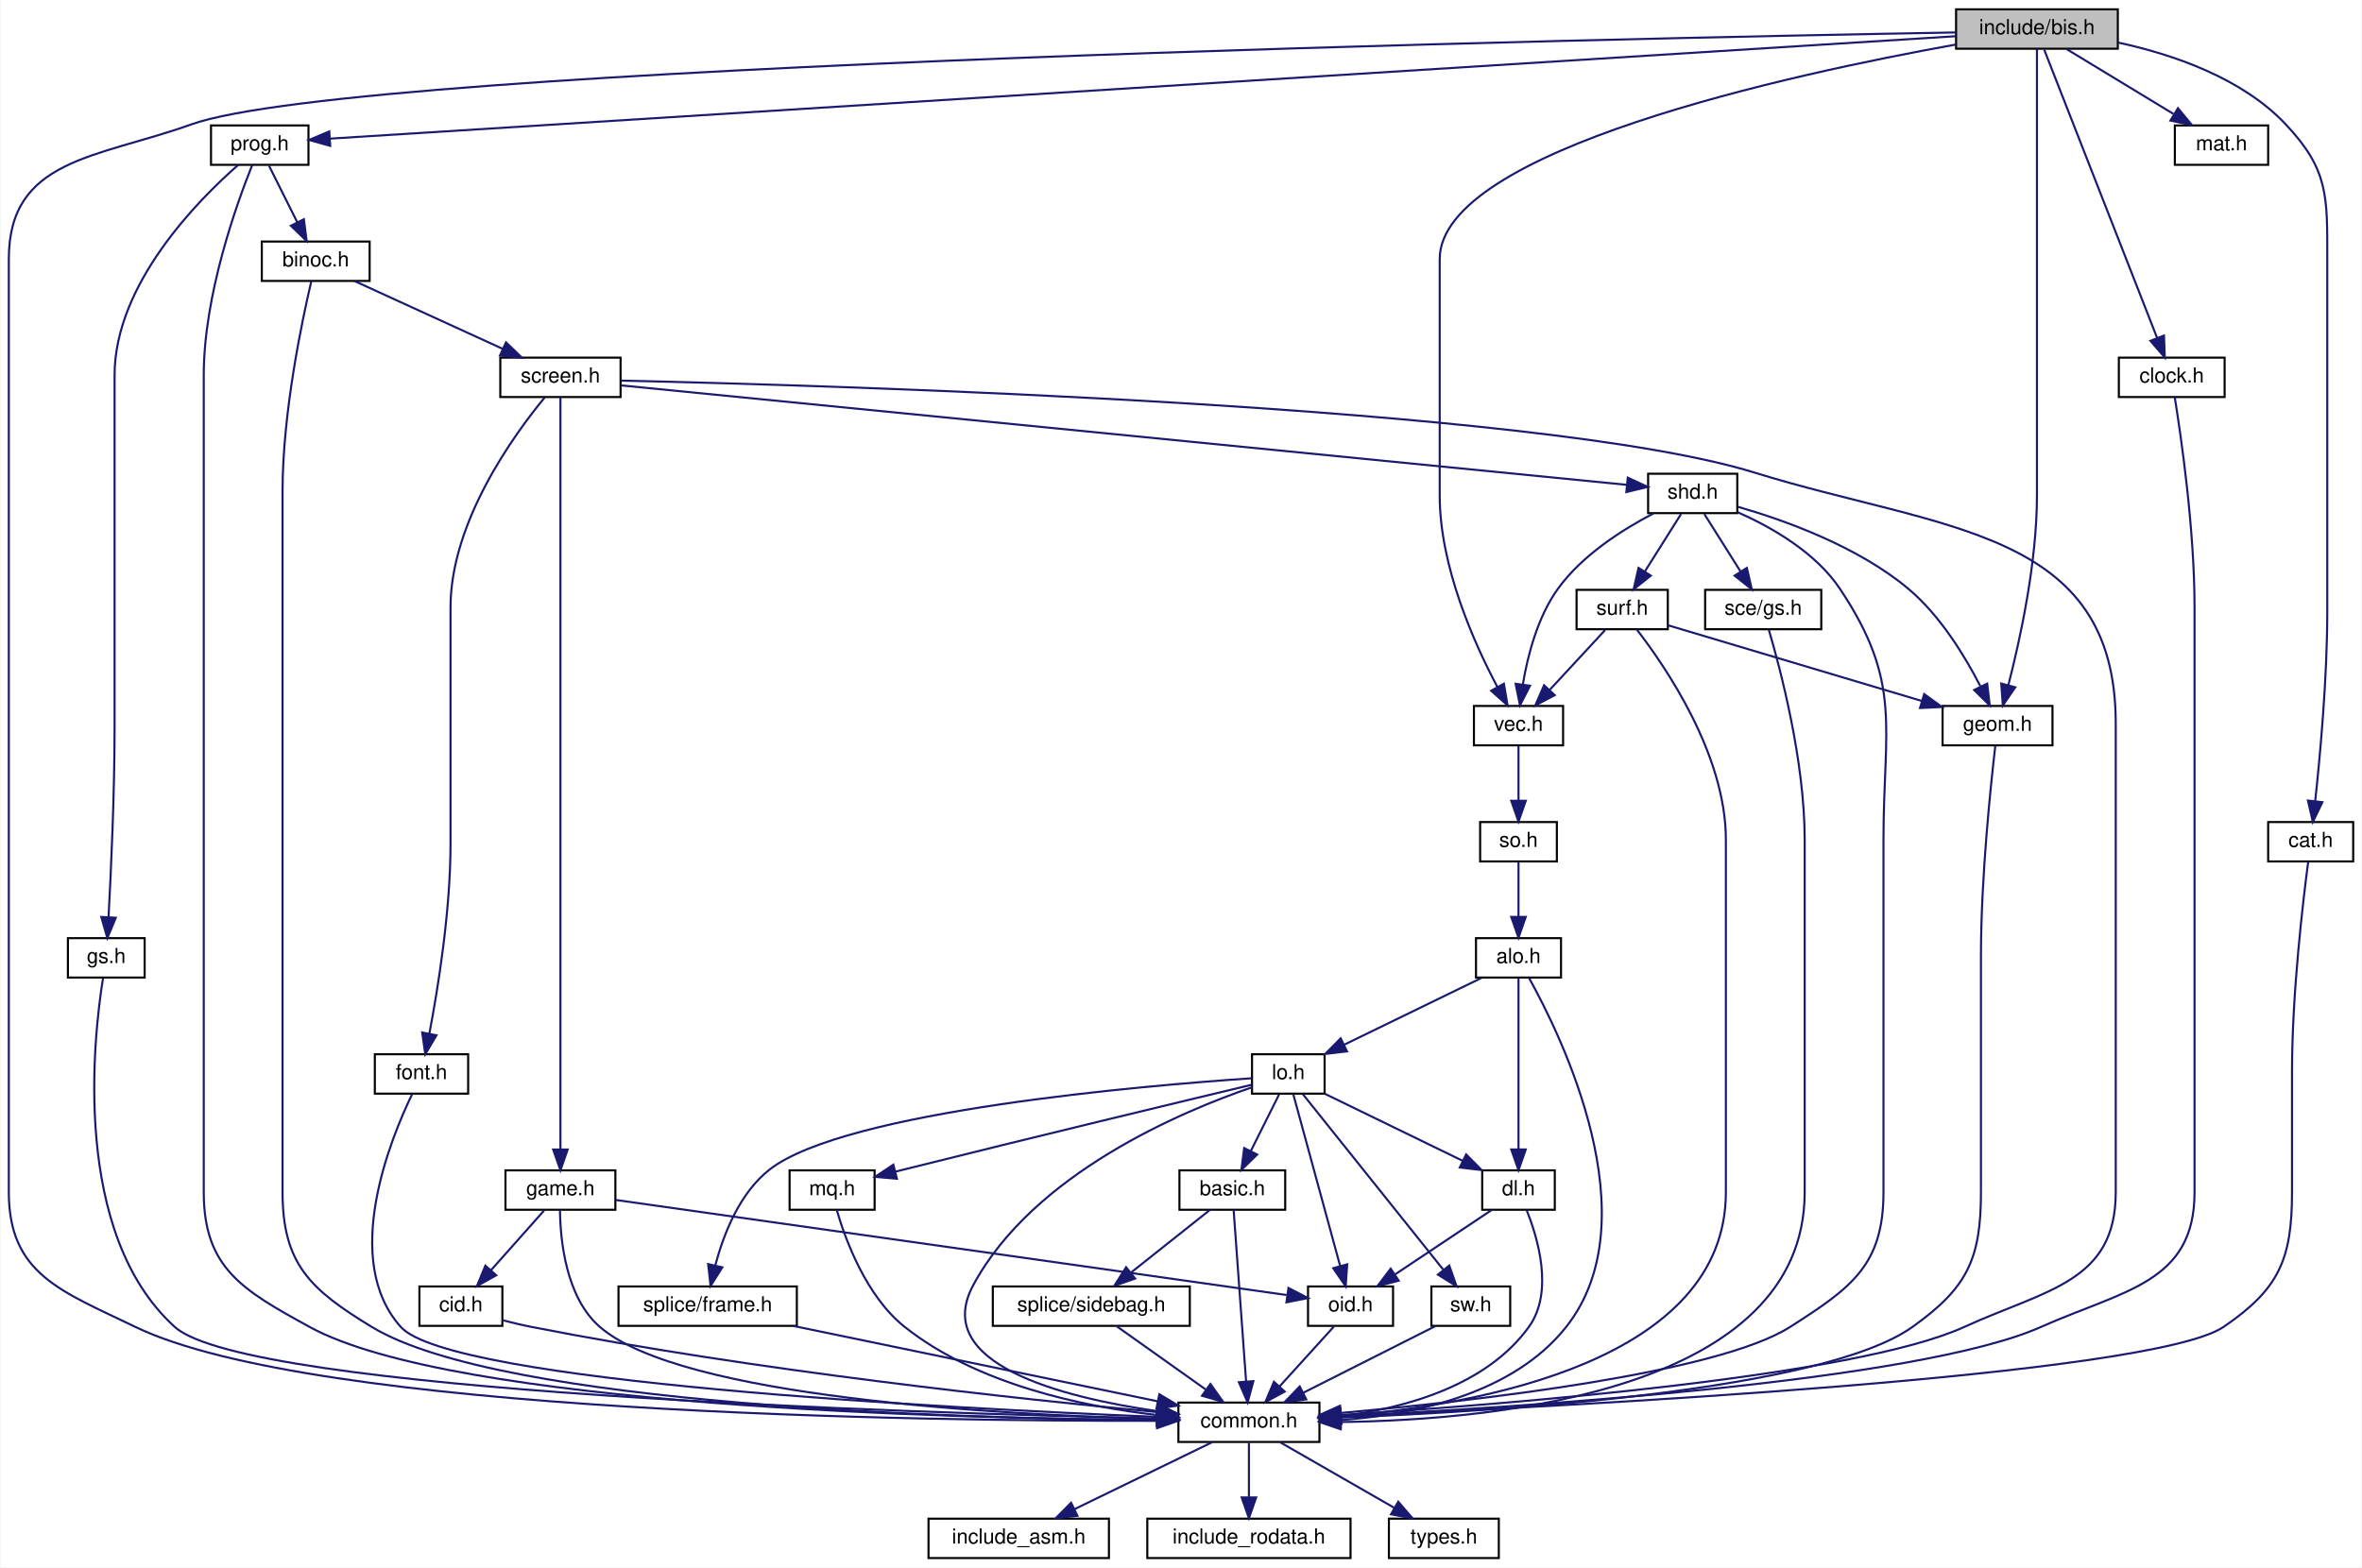
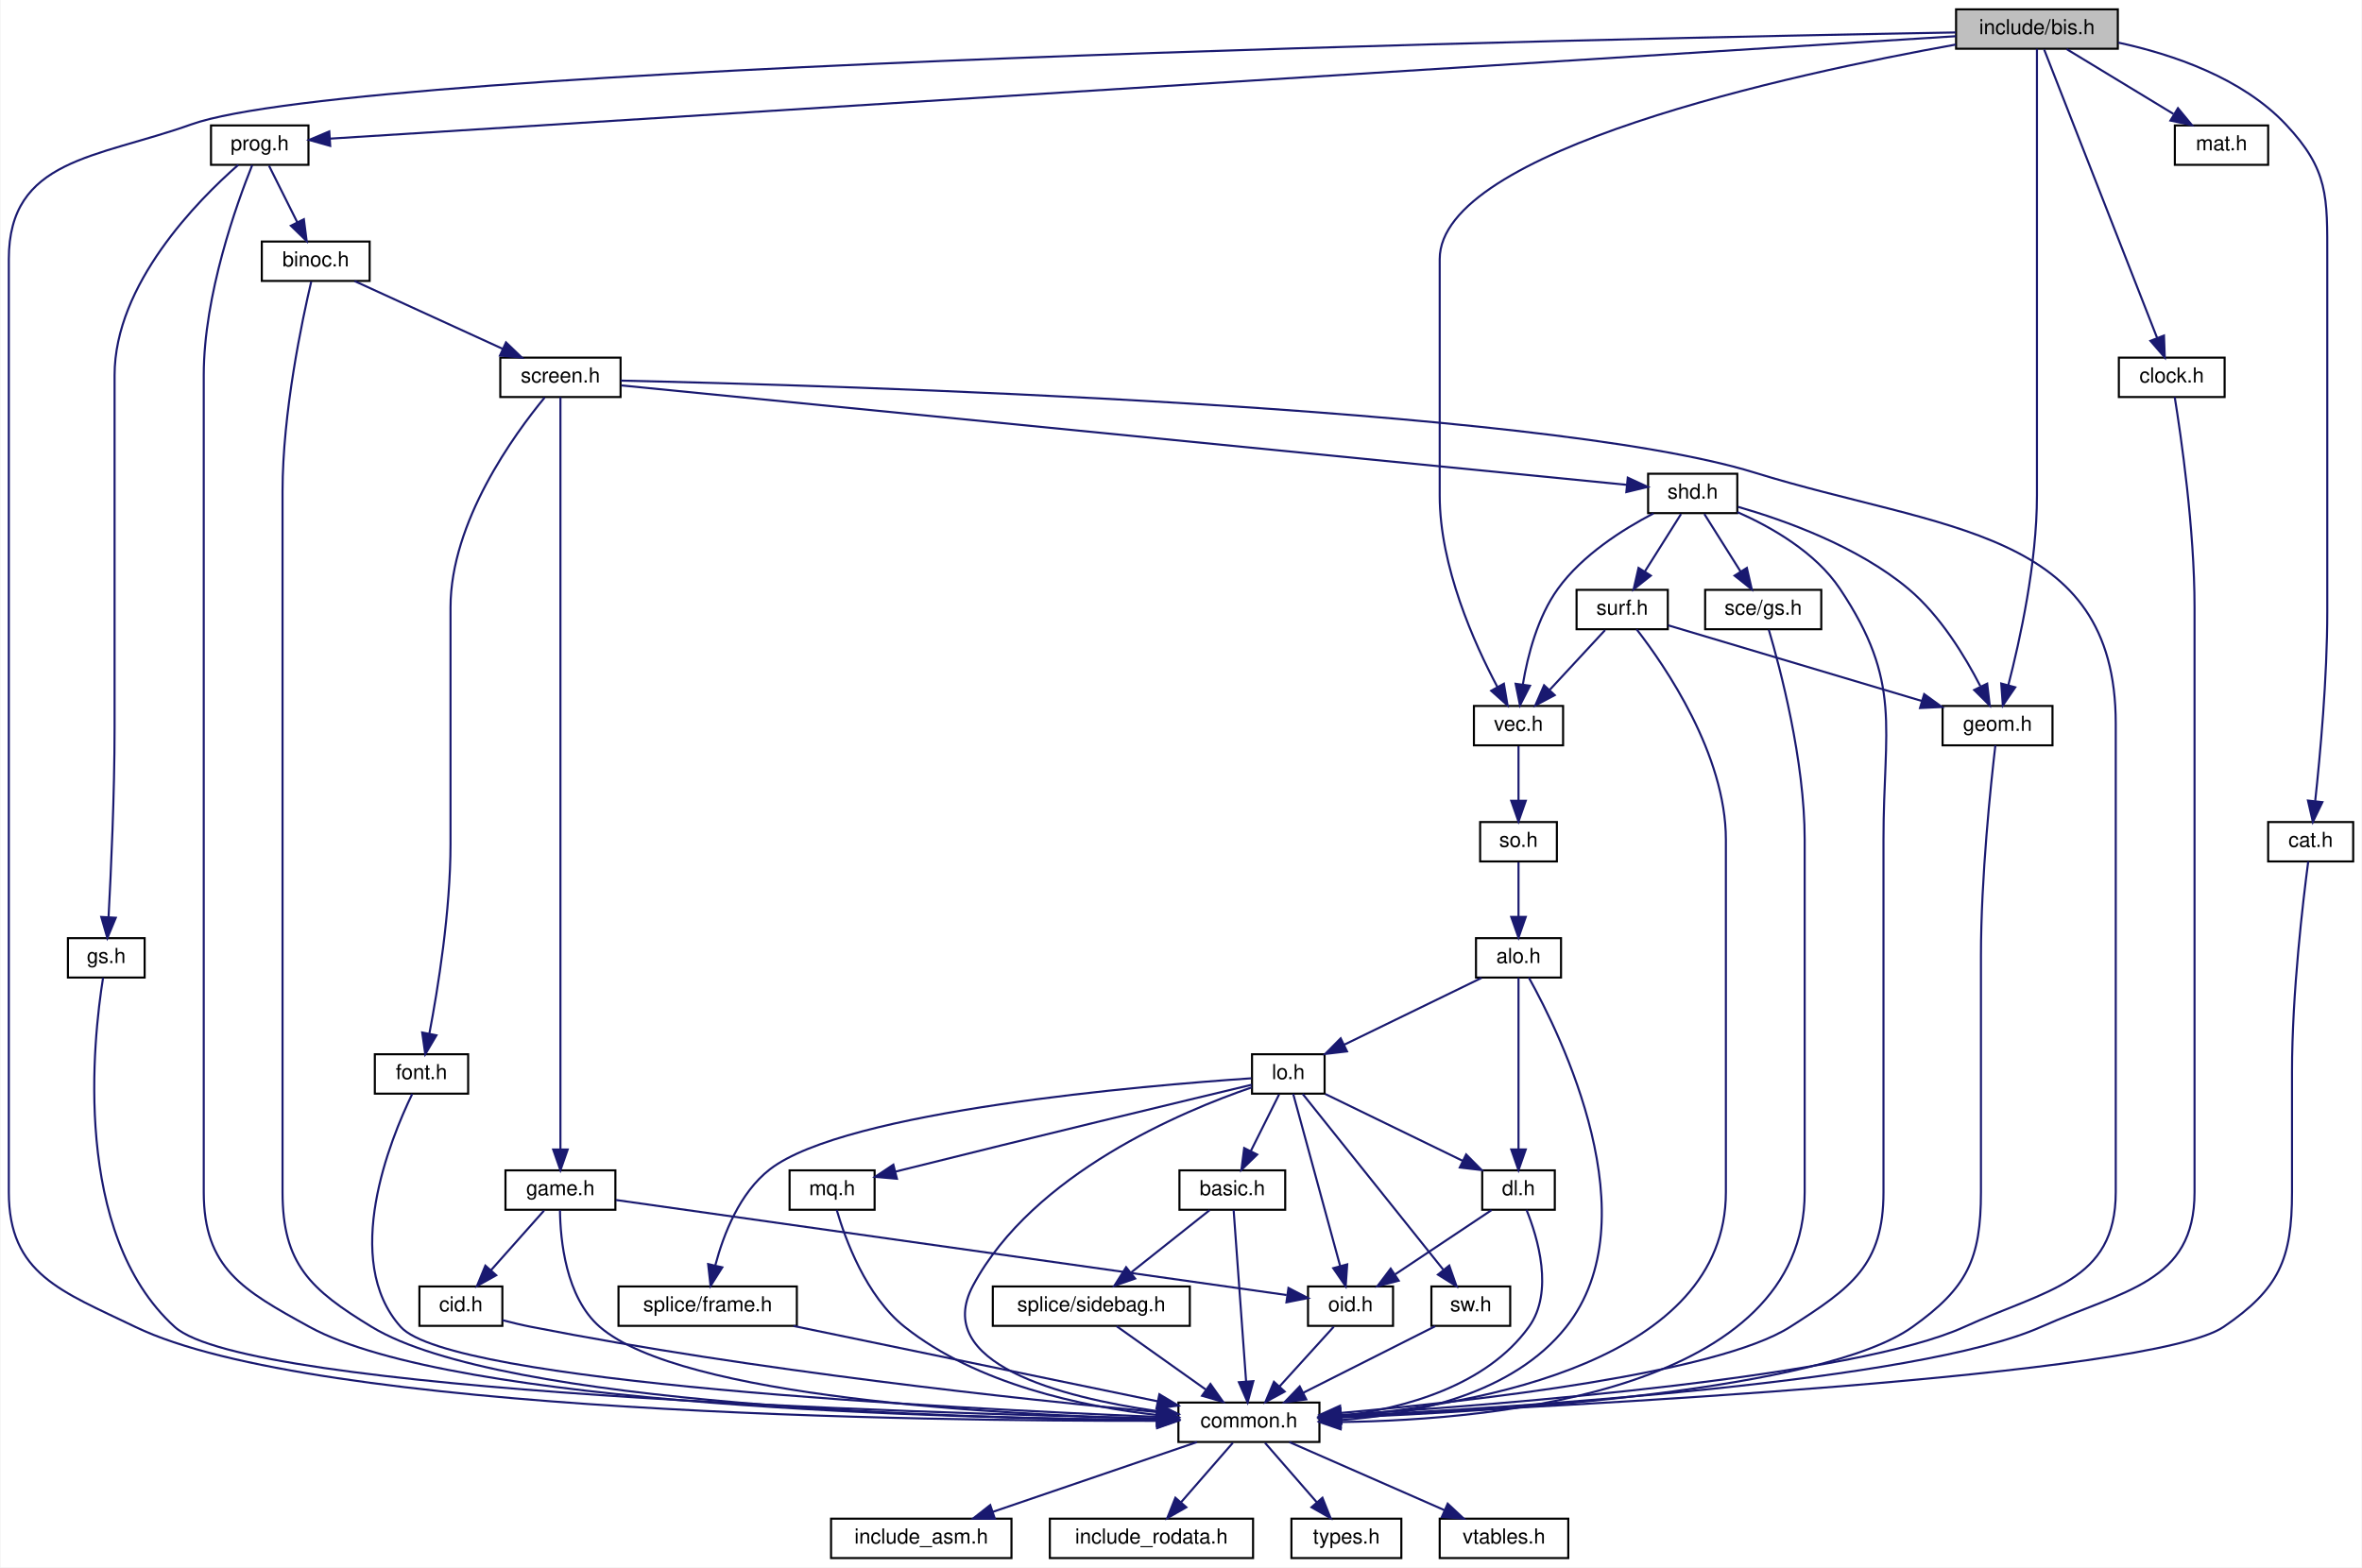
<svg xmlns="http://www.w3.org/2000/svg" xmlns:xlink="http://www.w3.org/1999/xlink" width="1139pt" height="756pt" viewBox="0.00 0.00 1138.50 756.00">
  <g id="graph0" class="graph" transform="scale(1 1) rotate(0) translate(4 752)">
    <polygon fill="white" stroke="transparent" points="-4,4 -4,-752 1134.5,-752 1134.5,4 -4,4" />
    <g id="node1" class="node">
      <g id="a_node1">
        <a xlink:title="Binary Input Stream.">
          <polygon fill="#bfbfbf" stroke="black" points="939,-728.5 939,-747.5 1017,-747.5 1017,-728.5 939,-728.5" />
          <text text-anchor="middle" x="978" y="-735.5" font-family="Helvetica,sans-Serif" font-size="10.00">include/bis.h</text>
        </a>
      </g>
    </g>
    <g id="node2" class="node">
      <g id="a_node2">
        <a xlink:href="common_8h.html" target="_top" xlink:title="Common header file.">
          <polygon fill="white" stroke="black" points="564,-56.5 564,-75.5 632,-75.5 632,-56.5 564,-56.5" />
          <text text-anchor="middle" x="598" y="-63.5" font-family="Helvetica,sans-Serif" font-size="10.00">common.h</text>
        </a>
      </g>
    </g>
    <g id="edge1" class="edge">
      <path fill="none" stroke="midnightblue" d="M938.81,-736.35C777.4,-733.49 168.76,-720.87 88,-692 42.21,-675.63 0,-675.62 0,-627 0,-627 0,-627 0,-177 0,-137.38 25.33,-129.25 61,-112 147.49,-70.18 440.82,-66.5 553.45,-66.68" />
      <polygon fill="midnightblue" stroke="midnightblue" points="553.77,-70.18 563.77,-66.71 553.78,-63.18 553.77,-70.18" />
    </g>
-     <g id="node6" class="node">
-       <g id="a_node6">
+     <g id="node7" class="node">
+       <g id="a_node7">
        <a xlink:href="prog_8h.html" target="_top" xlink:title=" ">
          <polygon fill="white" stroke="black" points="97.5,-672.5 97.5,-691.5 144.5,-691.5 144.5,-672.5 97.5,-672.5" />
          <text text-anchor="middle" x="121" y="-679.5" font-family="Helvetica,sans-Serif" font-size="10.00">prog.h</text>
        </a>
      </g>
    </g>
-     <g id="edge5" class="edge">
+     <g id="edge6" class="edge">
      <path fill="none" stroke="midnightblue" d="M938.95,-734.54C794.37,-725.43 290.84,-693.7 154.99,-685.14" />
      <polygon fill="midnightblue" stroke="midnightblue" points="154.98,-681.63 144.78,-684.5 154.54,-688.62 154.98,-681.63" />
    </g>
-     <g id="node14" class="node">
-       <g id="a_node14">
+     <g id="node15" class="node">
+       <g id="a_node15">
        <a xlink:href="geom_8h.html" target="_top" xlink:title="Geometry.">
          <polygon fill="white" stroke="black" points="932.5,-392.5 932.5,-411.5 985.5,-411.5 985.5,-392.5 932.5,-392.5" />
          <text text-anchor="middle" x="959" y="-399.5" font-family="Helvetica,sans-Serif" font-size="10.00">geom.h</text>
        </a>
      </g>
    </g>
-     <g id="edge56" class="edge">
+     <g id="edge57" class="edge">
      <path fill="none" stroke="midnightblue" d="M978,-728.44C978,-709.94 978,-664.81 978,-627 978,-627 978,-627 978,-513 978,-480.49 969.84,-443.35 964.22,-421.61" />
      <polygon fill="midnightblue" stroke="midnightblue" points="967.54,-420.5 961.56,-411.75 960.78,-422.32 967.54,-420.5" />
    </g>
-     <g id="node16" class="node">
-       <g id="a_node16">
+     <g id="node17" class="node">
+       <g id="a_node17">
        <a xlink:href="vec_8h.html" target="_top" xlink:title="Vector math functions.">
          <polygon fill="white" stroke="black" points="706.5,-392.5 706.5,-411.5 749.5,-411.5 749.5,-392.5 706.5,-392.5" />
          <text text-anchor="middle" x="728" y="-399.5" font-family="Helvetica,sans-Serif" font-size="10.00">vec.h</text>
        </a>
      </g>
    </g>
-     <g id="edge54" class="edge">
+     <g id="edge55" class="edge">
      <path fill="none" stroke="midnightblue" d="M938.86,-730.51C860.11,-716.35 690,-679.65 690,-627 690,-627 690,-627 690,-513 690,-478.81 706.6,-441.76 717.86,-420.57" />
      <polygon fill="midnightblue" stroke="midnightblue" points="720.95,-422.22 722.72,-411.77 714.82,-418.83 720.95,-422.22" />
    </g>
-     <g id="node28" class="node">
-       <g id="a_node28">
+     <g id="node29" class="node">
+       <g id="a_node29">
        <a xlink:href="clock_8h.html" target="_top" xlink:title="Engine clock.">
          <polygon fill="white" stroke="black" points="1017.5,-560.5 1017.5,-579.5 1068.5,-579.5 1068.5,-560.5 1017.5,-560.5" />
          <text text-anchor="middle" x="1043" y="-567.5" font-family="Helvetica,sans-Serif" font-size="10.00">clock.h</text>
        </a>
      </g>
    </g>
-     <g id="edge52" class="edge">
+     <g id="edge53" class="edge">
      <path fill="none" stroke="midnightblue" d="M981.49,-728.08C991.77,-701.83 1022.03,-624.55 1035.91,-589.12" />
      <polygon fill="midnightblue" stroke="midnightblue" points="1039.26,-590.16 1039.65,-579.57 1032.74,-587.6 1039.26,-590.16" />
    </g>
-     <g id="node29" class="node">
-       <g id="a_node29">
+     <g id="node30" class="node">
+       <g id="a_node30">
        <a xlink:href="mat_8h.html" target="_top" xlink:title="3x3 and 4x4 matrix types.">
          <polygon fill="white" stroke="black" points="1044.5,-672.5 1044.5,-691.5 1089.5,-691.5 1089.5,-672.5 1044.5,-672.5" />
          <text text-anchor="middle" x="1067" y="-679.5" font-family="Helvetica,sans-Serif" font-size="10.00">mat.h</text>
        </a>
      </g>
    </g>
-     <g id="edge55" class="edge">
+     <g id="edge56" class="edge">
      <path fill="none" stroke="midnightblue" d="M992.3,-728.32C1006.18,-719.9 1027.49,-706.97 1043.8,-697.07" />
      <polygon fill="midnightblue" stroke="midnightblue" points="1046,-699.83 1052.74,-691.65 1042.37,-693.85 1046,-699.83" />
    </g>
-     <g id="node30" class="node">
-       <g id="a_node30">
+     <g id="node31" class="node">
+       <g id="a_node31">
        <a xlink:href="cat_8h.html" target="_top" xlink:title="Catalog.">
          <polygon fill="white" stroke="black" points="1089.5,-336.5 1089.5,-355.5 1130.5,-355.5 1130.5,-336.5 1089.5,-336.5" />
          <text text-anchor="middle" x="1110" y="-343.5" font-family="Helvetica,sans-Serif" font-size="10.00">cat.h</text>
        </a>
      </g>
    </g>
-     <g id="edge57" class="edge">
+     <g id="edge58" class="edge">
      <path fill="none" stroke="midnightblue" d="M1017.28,-731.44C1043.49,-725.77 1076.88,-714.44 1098,-692 1118.72,-669.99 1118,-657.23 1118,-627 1118,-627 1118,-627 1118,-457 1118,-424.86 1114.56,-387.58 1112.19,-365.72" />
      <polygon fill="midnightblue" stroke="midnightblue" points="1115.64,-365.09 1111.05,-355.54 1108.69,-365.87 1115.64,-365.09" />
    </g>
    <g id="node3" class="node">
      <g id="a_node3">
        <a xlink:href="include__asm_8h.html" target="_top" xlink:title=" ">
-           <polygon fill="white" stroke="black" points="443.5,-0.5 443.5,-19.5 530.5,-19.5 530.5,-0.5 443.5,-0.5" />
-           <text text-anchor="middle" x="487" y="-7.5" font-family="Helvetica,sans-Serif" font-size="10.00">include_asm.h</text>
+           <polygon fill="white" stroke="black" points="396.5,-0.5 396.5,-19.5 483.5,-19.5 483.5,-0.5 396.5,-0.5" />
+           <text text-anchor="middle" x="440" y="-7.5" font-family="Helvetica,sans-Serif" font-size="10.00">include_asm.h</text>
        </a>
      </g>
    </g>
    <g id="edge2" class="edge">
-       <path fill="none" stroke="midnightblue" d="M580.17,-56.32C562.28,-47.62 534.52,-34.12 513.95,-24.11" />
-       <polygon fill="midnightblue" stroke="midnightblue" points="515.31,-20.88 504.79,-19.65 512.25,-27.18 515.31,-20.88" />
+       <path fill="none" stroke="midnightblue" d="M572.96,-56.44C546.38,-47.36 504.19,-32.94 474.48,-22.78" />
+       <polygon fill="midnightblue" stroke="midnightblue" points="475.51,-19.44 464.92,-19.52 473.25,-26.06 475.51,-19.44" />
    </g>
    <g id="node4" class="node">
      <g id="a_node4">
        <a xlink:href="include__rodata_8h.html" target="_top" xlink:title=" ">
-           <polygon fill="white" stroke="black" points="549,-0.5 549,-19.5 647,-19.5 647,-0.5 549,-0.5" />
-           <text text-anchor="middle" x="598" y="-7.5" font-family="Helvetica,sans-Serif" font-size="10.00">include_rodata.h</text>
+           <polygon fill="white" stroke="black" points="502,-0.5 502,-19.5 600,-19.5 600,-0.5 502,-0.5" />
+           <text text-anchor="middle" x="551" y="-7.5" font-family="Helvetica,sans-Serif" font-size="10.00">include_rodata.h</text>
        </a>
      </g>
    </g>
    <g id="edge3" class="edge">
-       <path fill="none" stroke="midnightblue" d="M598,-56.08C598,-49.01 598,-38.86 598,-29.99" />
-       <polygon fill="midnightblue" stroke="midnightblue" points="601.5,-29.75 598,-19.75 594.5,-29.75 601.5,-29.75" />
+       <path fill="none" stroke="midnightblue" d="M590.24,-56.08C583.46,-48.3 573.46,-36.8 565.24,-27.37" />
+       <polygon fill="midnightblue" stroke="midnightblue" points="567.82,-25 558.62,-19.75 562.54,-29.59 567.82,-25" />
    </g>
    <g id="node5" class="node">
      <g id="a_node5">
        <a xlink:href="types_8h.html" target="_top" xlink:title="Types used throughout the engine.">
-           <polygon fill="white" stroke="black" points="665.5,-0.5 665.5,-19.5 718.5,-19.5 718.5,-0.5 665.5,-0.5" />
-           <text text-anchor="middle" x="692" y="-7.5" font-family="Helvetica,sans-Serif" font-size="10.00">types.h</text>
+           <polygon fill="white" stroke="black" points="618.5,-0.5 618.5,-19.5 671.5,-19.5 671.5,-0.5 618.5,-0.5" />
+           <text text-anchor="middle" x="645" y="-7.5" font-family="Helvetica,sans-Serif" font-size="10.00">types.h</text>
        </a>
      </g>
    </g>
    <g id="edge4" class="edge">
-       <path fill="none" stroke="midnightblue" d="M613.1,-56.32C627.9,-47.82 650.69,-34.73 667.98,-24.8" />
-       <polygon fill="midnightblue" stroke="midnightblue" points="670.01,-27.67 676.93,-19.65 666.52,-21.6 670.01,-27.67" />
-     </g>
-     <g id="edge6" class="edge">
+       <path fill="none" stroke="midnightblue" d="M605.76,-56.08C612.54,-48.3 622.54,-36.8 630.76,-27.37" />
+       <polygon fill="midnightblue" stroke="midnightblue" points="633.46,-29.59 637.38,-19.75 628.18,-25 633.46,-29.59" />
+     </g>
+     <g id="node6" class="node">
+       <g id="a_node6">
+         <a xlink:href="vtables_8h.html" target="_top" xlink:title=" ">
+           <polygon fill="white" stroke="black" points="690,-0.5 690,-19.5 752,-19.5 752,-0.5 690,-0.5" />
+           <text text-anchor="middle" x="721" y="-7.5" font-family="Helvetica,sans-Serif" font-size="10.00">vtables.h</text>
+         </a>
+       </g>
+     </g>
+     <g id="edge5" class="edge">
+       <path fill="none" stroke="midnightblue" d="M617.49,-56.44C637.64,-47.6 669.32,-33.69 692.33,-23.59" />
+       <polygon fill="midnightblue" stroke="midnightblue" points="693.85,-26.74 701.6,-19.52 691.04,-20.33 693.85,-26.74" />
+     </g>
+     <g id="edge7" class="edge">
      <path fill="none" stroke="midnightblue" d="M117.36,-672.34C109.99,-654 94,-609.74 94,-571 94,-571 94,-571 94,-177 94,-140.28 112.82,-129.68 145,-112 214.58,-73.78 453.91,-67.84 553.73,-67.05" />
      <polygon fill="midnightblue" stroke="midnightblue" points="553.82,-70.54 563.79,-66.98 553.77,-63.55 553.82,-70.54" />
    </g>
-     <g id="node7" class="node">
-       <g id="a_node7">
+     <g id="node8" class="node">
+       <g id="a_node8">
        <a xlink:href="binoc_8h.html" target="_top" xlink:title="Binoc-u-com.">
          <polygon fill="white" stroke="black" points="122,-616.5 122,-635.5 174,-635.5 174,-616.5 122,-616.5" />
          <text text-anchor="middle" x="148" y="-623.5" font-family="Helvetica,sans-Serif" font-size="10.00">binoc.h</text>
        </a>
      </g>
    </g>
-     <g id="edge7" class="edge">
+     <g id="edge8" class="edge">
      <path fill="none" stroke="midnightblue" d="M125.46,-672.08C129.15,-664.69 134.52,-653.95 139.09,-644.81" />
      <polygon fill="midnightblue" stroke="midnightblue" points="142.28,-646.26 143.62,-635.75 136.02,-643.13 142.28,-646.26" />
    </g>
-     <g id="node27" class="node">
-       <g id="a_node27">
+     <g id="node28" class="node">
+       <g id="a_node28">
        <a xlink:href="gs_8h.html" target="_top" xlink:title="Graphics synthesizer.">
          <polygon fill="white" stroke="black" points="28.5,-280.5 28.5,-299.5 65.5,-299.5 65.5,-280.5 28.5,-280.5" />
          <text text-anchor="middle" x="47" y="-287.5" font-family="Helvetica,sans-Serif" font-size="10.00">gs.h</text>
        </a>
      </g>
    </g>
-     <g id="edge50" class="edge">
+     <g id="edge51" class="edge">
      <path fill="none" stroke="midnightblue" d="M110.67,-672.5C91.2,-655.44 51,-614.91 51,-571 51,-571 51,-571 51,-401 51,-368.93 49.28,-331.63 48.1,-309.74" />
      <polygon fill="midnightblue" stroke="midnightblue" points="51.58,-309.34 47.52,-299.55 44.59,-309.73 51.58,-309.34" />
    </g>
-     <g id="edge8" class="edge">
+     <g id="edge9" class="edge">
      <path fill="none" stroke="midnightblue" d="M145.84,-616.22C141.47,-597.66 132,-553.02 132,-515 132,-515 132,-515 132,-177 132,-142.36 145.4,-129.99 175,-112 237.8,-73.82 458.65,-67.81 553.82,-67.02" />
      <polygon fill="midnightblue" stroke="midnightblue" points="554,-70.52 563.98,-66.95 553.96,-63.52 554,-70.52" />
    </g>
-     <g id="node8" class="node">
-       <g id="a_node8">
+     <g id="node9" class="node">
+       <g id="a_node9">
        <a xlink:href="screen_8h.html" target="_top" xlink:title="User interface manager.">
          <polygon fill="white" stroke="black" points="237,-560.5 237,-579.5 295,-579.5 295,-560.5 237,-560.5" />
          <text text-anchor="middle" x="266" y="-567.5" font-family="Helvetica,sans-Serif" font-size="10.00">screen.h</text>
        </a>
      </g>
    </g>
-     <g id="edge9" class="edge">
+     <g id="edge10" class="edge">
      <path fill="none" stroke="midnightblue" d="M166.7,-616.44C185.94,-607.64 216.15,-593.81 238.2,-583.72" />
      <polygon fill="midnightblue" stroke="midnightblue" points="239.75,-586.86 247.39,-579.52 236.84,-580.5 239.75,-586.86" />
    </g>
-     <g id="edge10" class="edge">
+     <g id="edge11" class="edge">
      <path fill="none" stroke="midnightblue" d="M295.15,-568.42C397.25,-566.13 738.17,-556.2 842,-524 931.97,-496.09 1016,-497.19 1016,-403 1016,-403 1016,-403 1016,-177 1016,-133.56 982.51,-130.05 943,-112 890.36,-87.95 723.19,-74.69 642.46,-69.54" />
      <polygon fill="midnightblue" stroke="midnightblue" points="642.33,-66.03 632.13,-68.9 641.9,-73.01 642.33,-66.03" />
    </g>
-     <g id="node9" class="node">
-       <g id="a_node9">
+     <g id="node10" class="node">
+       <g id="a_node10">
        <a xlink:href="font_8h.html" target="_top" xlink:title="Font system.">
          <polygon fill="white" stroke="black" points="176.5,-224.5 176.5,-243.5 221.5,-243.5 221.5,-224.5 176.5,-224.5" />
          <text text-anchor="middle" x="199" y="-231.5" font-family="Helvetica,sans-Serif" font-size="10.00">font.h</text>
        </a>
      </g>
    </g>
-     <g id="edge11" class="edge">
+     <g id="edge12" class="edge">
      <path fill="none" stroke="midnightblue" d="M258.41,-560.28C243.75,-542.52 213,-500.34 213,-459 213,-459 213,-459 213,-345 213,-312.54 206.93,-275.12 202.78,-253.36" />
      <polygon fill="midnightblue" stroke="midnightblue" points="206.21,-252.64 200.83,-243.51 199.34,-254 206.21,-252.64" />
    </g>
-     <g id="node10" class="node">
-       <g id="a_node10">
+     <g id="node11" class="node">
+       <g id="a_node11">
        <a xlink:href="game_8h.html" target="_top" xlink:title="Game state and level management.">
          <polygon fill="white" stroke="black" points="239.5,-168.5 239.5,-187.5 292.5,-187.5 292.5,-168.5 239.5,-168.5" />
          <text text-anchor="middle" x="266" y="-175.5" font-family="Helvetica,sans-Serif" font-size="10.00">game.h</text>
        </a>
      </g>
    </g>
-     <g id="edge13" class="edge">
+     <g id="edge14" class="edge">
      <path fill="none" stroke="midnightblue" d="M266,-560.44C266,-541.94 266,-496.81 266,-459 266,-459 266,-459 266,-289 266,-256.95 266,-219.64 266,-197.75" />
      <polygon fill="midnightblue" stroke="midnightblue" points="269.5,-197.56 266,-187.56 262.5,-197.56 269.5,-197.56" />
    </g>
-     <g id="node13" class="node">
-       <g id="a_node13">
+     <g id="node14" class="node">
+       <g id="a_node14">
        <a xlink:href="shd_8h.html" target="_top" xlink:title="Shaders.">
          <polygon fill="white" stroke="black" points="790.5,-504.5 790.5,-523.5 833.5,-523.5 833.5,-504.5 790.5,-504.5" />
          <text text-anchor="middle" x="812" y="-511.5" font-family="Helvetica,sans-Serif" font-size="10.00">shd.h</text>
        </a>
      </g>
    </g>
-     <g id="edge19" class="edge">
+     <g id="edge20" class="edge">
      <path fill="none" stroke="midnightblue" d="M295.36,-566.1C389.4,-556.8 682.76,-527.78 780.19,-518.15" />
      <polygon fill="midnightblue" stroke="midnightblue" points="780.69,-521.61 790.3,-517.15 780,-514.65 780.69,-521.61" />
    </g>
-     <g id="edge12" class="edge">
+     <g id="edge13" class="edge">
      <path fill="none" stroke="midnightblue" d="M194.53,-224.34C183.92,-202.41 160.16,-144.18 189,-112 213.03,-85.18 452.89,-72.7 553.72,-68.6" />
      <polygon fill="midnightblue" stroke="midnightblue" points="554.03,-72.09 563.89,-68.2 553.76,-65.09 554.03,-72.09" />
    </g>
-     <g id="edge14" class="edge">
+     <g id="edge15" class="edge">
      <path fill="none" stroke="midnightblue" d="M265.78,-168.29C265.94,-154.15 268.48,-126.33 285,-112 324.31,-77.9 477.05,-69.63 553.67,-67.63" />
      <polygon fill="midnightblue" stroke="midnightblue" points="554.04,-71.12 563.95,-67.39 553.87,-64.12 554.04,-71.12" />
    </g>
-     <g id="node11" class="node">
-       <g id="a_node11">
+     <g id="node12" class="node">
+       <g id="a_node12">
        <a xlink:href="oid_8h.html" target="_top" xlink:title="Object IDs.">
          <polygon fill="white" stroke="black" points="626.5,-112.5 626.5,-131.5 667.5,-131.5 667.5,-112.5 626.5,-112.5" />
          <text text-anchor="middle" x="647" y="-119.5" font-family="Helvetica,sans-Serif" font-size="10.00">oid.h</text>
        </a>
      </g>
    </g>
-     <g id="edge15" class="edge">
+     <g id="edge16" class="edge">
      <path fill="none" stroke="midnightblue" d="M292.79,-173.2C361.42,-163.48 543.27,-137.7 616.15,-127.37" />
      <polygon fill="midnightblue" stroke="midnightblue" points="617.07,-130.78 626.48,-125.91 616.09,-123.85 617.07,-130.78" />
    </g>
-     <g id="node12" class="node">
-       <g id="a_node12">
+     <g id="node13" class="node">
+       <g id="a_node13">
        <a xlink:href="cid_8h.html" target="_top" xlink:title="Class ID.">
          <polygon fill="white" stroke="black" points="198,-112.5 198,-131.5 238,-131.5 238,-112.5 198,-112.5" />
          <text text-anchor="middle" x="218" y="-119.5" font-family="Helvetica,sans-Serif" font-size="10.00">cid.h</text>
        </a>
      </g>
    </g>
-     <g id="edge17" class="edge">
+     <g id="edge18" class="edge">
      <path fill="none" stroke="midnightblue" d="M258.07,-168.08C251.15,-160.3 240.93,-148.8 232.55,-139.37" />
      <polygon fill="midnightblue" stroke="midnightblue" points="235.04,-136.9 225.78,-131.75 229.81,-141.55 235.04,-136.9" />
    </g>
-     <g id="edge16" class="edge">
+     <g id="edge17" class="edge">
      <path fill="none" stroke="midnightblue" d="M638.91,-112.08C631.84,-104.3 621.41,-92.8 612.85,-83.37" />
      <polygon fill="midnightblue" stroke="midnightblue" points="615.25,-80.8 605.94,-75.75 610.07,-85.51 615.25,-80.8" />
    </g>
-     <g id="edge18" class="edge">
+     <g id="edge19" class="edge">
      <path fill="none" stroke="midnightblue" d="M238.04,-115.24C242.6,-114.05 247.45,-112.89 252,-112 359.48,-90.88 487.75,-77.14 553.82,-70.9" />
      <polygon fill="midnightblue" stroke="midnightblue" points="554.24,-74.37 563.88,-69.96 553.59,-67.4 554.24,-74.37" />
    </g>
-     <g id="edge20" class="edge">
+     <g id="edge21" class="edge">
      <path fill="none" stroke="midnightblue" d="M833.51,-505.03C849.74,-497.86 871.17,-485.72 883,-468 913.32,-422.61 904,-401.58 904,-347 904,-347 904,-347 904,-177 904,-141.86 888.62,-130.9 859,-112 823.84,-89.57 707.46,-76.33 642.62,-70.52" />
      <polygon fill="midnightblue" stroke="midnightblue" points="642.55,-67 632.29,-69.62 641.95,-73.98 642.55,-67" />
    </g>
-     <g id="edge21" class="edge">
+     <g id="edge22" class="edge">
      <path fill="none" stroke="midnightblue" d="M833.89,-507.53C856.41,-501.05 891.57,-488.47 916,-468 931.36,-455.13 943.33,-435.41 950.7,-421.06" />
      <polygon fill="midnightblue" stroke="midnightblue" points="954.01,-422.26 955.24,-411.74 947.72,-419.2 954.01,-422.26" />
    </g>
-     <g id="node15" class="node">
-       <g id="a_node15">
+     <g id="node16" class="node">
+       <g id="a_node16">
        <a xlink:href="surf_8h.html" target="_top" xlink:title="Surface?">
          <polygon fill="white" stroke="black" points="756,-448.5 756,-467.5 800,-467.5 800,-448.5 756,-448.5" />
          <text text-anchor="middle" x="778" y="-455.5" font-family="Helvetica,sans-Serif" font-size="10.00">surf.h</text>
        </a>
      </g>
    </g>
-     <g id="edge23" class="edge">
+     <g id="edge24" class="edge">
      <path fill="none" stroke="midnightblue" d="M806.39,-504.08C801.63,-496.53 794.68,-485.49 788.85,-476.23" />
      <polygon fill="midnightblue" stroke="midnightblue" points="791.8,-474.35 783.51,-467.75 785.88,-478.08 791.8,-474.35" />
    </g>
-     <g id="edge49" class="edge">
+     <g id="edge50" class="edge">
      <path fill="none" stroke="midnightblue" d="M793.1,-504.37C778.48,-496.77 758.8,-484.36 747,-468 737.22,-454.44 732.44,-435.89 730.13,-422.08" />
      <polygon fill="midnightblue" stroke="midnightblue" points="733.54,-421.23 728.71,-411.8 726.61,-422.19 733.54,-421.23" />
    </g>
-     <g id="node26" class="node">
-       <g id="a_node26">
+     <g id="node27" class="node">
+       <g id="a_node27">
        <a xlink:href="sce_2gs_8h.html" target="_top" xlink:title="Graphics Synthesizer.">
          <polygon fill="white" stroke="black" points="818,-448.5 818,-467.5 874,-467.5 874,-448.5 818,-448.5" />
          <text text-anchor="middle" x="846" y="-455.5" font-family="Helvetica,sans-Serif" font-size="10.00">sce/gs.h</text>
        </a>
      </g>
    </g>
-     <g id="edge47" class="edge">
+     <g id="edge48" class="edge">
      <path fill="none" stroke="midnightblue" d="M817.61,-504.08C822.37,-496.53 829.32,-485.49 835.15,-476.23" />
      <polygon fill="midnightblue" stroke="midnightblue" points="838.12,-478.08 840.49,-467.75 832.2,-474.35 838.12,-478.08" />
    </g>
-     <g id="edge22" class="edge">
+     <g id="edge23" class="edge">
      <path fill="none" stroke="midnightblue" d="M957.95,-392.46C955.79,-373.98 951,-328.91 951,-291 951,-291 951,-291 951,-177 951,-144.6 944.36,-130.83 918,-112 874.67,-81.05 719.66,-71.25 642.41,-68.26" />
      <polygon fill="midnightblue" stroke="midnightblue" points="642.17,-64.75 632.05,-67.88 641.91,-71.75 642.17,-64.75" />
    </g>
-     <g id="edge24" class="edge">
+     <g id="edge25" class="edge">
      <path fill="none" stroke="midnightblue" d="M784.95,-448.48C798.69,-430.75 828,-388.12 828,-347 828,-347 828,-347 828,-177 828,-95.7 709.6,-74.44 642.7,-68.91" />
      <polygon fill="midnightblue" stroke="midnightblue" points="642.66,-65.4 632.43,-68.15 642.15,-72.38 642.66,-65.4" />
    </g>
-     <g id="edge46" class="edge">
+     <g id="edge47" class="edge">
      <path fill="none" stroke="midnightblue" d="M800.19,-450.38C830.65,-441.29 885.79,-424.84 922.41,-413.92" />
      <polygon fill="midnightblue" stroke="midnightblue" points="923.63,-417.21 932.21,-410.99 921.62,-410.5 923.63,-417.21" />
    </g>
-     <g id="edge25" class="edge">
+     <g id="edge26" class="edge">
      <path fill="none" stroke="midnightblue" d="M769.74,-448.08C762.54,-440.3 751.89,-428.8 743.15,-419.37" />
      <polygon fill="midnightblue" stroke="midnightblue" points="745.47,-416.71 736.1,-411.75 740.33,-421.47 745.47,-416.71" />
    </g>
-     <g id="node17" class="node">
-       <g id="a_node17">
+     <g id="node18" class="node">
+       <g id="a_node18">
        <a xlink:href="so_8h.html" target="_top" xlink:title="Scene objects.">
          <polygon fill="white" stroke="black" points="709.5,-336.5 709.5,-355.5 746.5,-355.5 746.5,-336.5 709.5,-336.5" />
          <text text-anchor="middle" x="728" y="-343.5" font-family="Helvetica,sans-Serif" font-size="10.00">so.h</text>
        </a>
      </g>
    </g>
-     <g id="edge26" class="edge">
+     <g id="edge27" class="edge">
      <path fill="none" stroke="midnightblue" d="M728,-392.08C728,-385.01 728,-374.86 728,-365.99" />
      <polygon fill="midnightblue" stroke="midnightblue" points="731.5,-365.75 728,-355.75 724.5,-365.75 731.5,-365.75" />
    </g>
-     <g id="node18" class="node">
-       <g id="a_node18">
+     <g id="node19" class="node">
+       <g id="a_node19">
        <a xlink:href="alo_8h.html" target="_top" xlink:title=" ">
          <polygon fill="white" stroke="black" points="707.5,-280.5 707.5,-299.5 748.5,-299.5 748.5,-280.5 707.5,-280.5" />
          <text text-anchor="middle" x="728" y="-287.5" font-family="Helvetica,sans-Serif" font-size="10.00">alo.h</text>
        </a>
      </g>
    </g>
-     <g id="edge27" class="edge">
+     <g id="edge28" class="edge">
      <path fill="none" stroke="midnightblue" d="M728,-336.08C728,-329.01 728,-318.86 728,-309.99" />
      <polygon fill="midnightblue" stroke="midnightblue" points="731.5,-309.75 728,-299.75 724.5,-309.75 731.5,-309.75" />
    </g>
-     <g id="edge28" class="edge">
+     <g id="edge29" class="edge">
      <path fill="none" stroke="midnightblue" d="M732.98,-280.47C748.43,-252.75 792.13,-164.01 751,-112 725.36,-79.58 677.61,-69.67 642.24,-67.04" />
      <polygon fill="midnightblue" stroke="midnightblue" points="642.35,-63.54 632.16,-66.46 641.95,-70.53 642.35,-63.54" />
    </g>
-     <g id="node19" class="node">
-       <g id="a_node19">
+     <g id="node20" class="node">
+       <g id="a_node20">
        <a xlink:href="lo_8h.html" target="_top" xlink:title="Level objects.">
          <polygon fill="white" stroke="black" points="599.5,-224.5 599.5,-243.5 634.5,-243.5 634.5,-224.5 599.5,-224.5" />
          <text text-anchor="middle" x="617" y="-231.5" font-family="Helvetica,sans-Serif" font-size="10.00">lo.h</text>
        </a>
      </g>
    </g>
-     <g id="edge29" class="edge">
+     <g id="edge30" class="edge">
      <path fill="none" stroke="midnightblue" d="M710.17,-280.32C692.28,-271.62 664.52,-258.12 643.95,-248.11" />
      <polygon fill="midnightblue" stroke="midnightblue" points="645.31,-244.88 634.79,-243.65 642.25,-251.18 645.31,-244.88" />
    </g>
-     <g id="node22" class="node">
-       <g id="a_node22">
+     <g id="node23" class="node">
+       <g id="a_node23">
        <a xlink:href="dl_8h.html" target="_top" xlink:title=" ">
          <polygon fill="white" stroke="black" points="710.5,-168.5 710.5,-187.5 745.5,-187.5 745.5,-168.5 710.5,-168.5" />
          <text text-anchor="middle" x="728" y="-175.5" font-family="Helvetica,sans-Serif" font-size="10.00">dl.h</text>
        </a>
      </g>
    </g>
-     <g id="edge45" class="edge">
+     <g id="edge46" class="edge">
      <path fill="none" stroke="midnightblue" d="M728,-280.37C728,-262.62 728,-221.67 728,-197.6" />
      <polygon fill="midnightblue" stroke="midnightblue" points="731.5,-197.59 728,-187.59 724.5,-197.59 731.5,-197.59" />
    </g>
-     <g id="edge30" class="edge">
+     <g id="edge31" class="edge">
      <path fill="none" stroke="midnightblue" d="M599.42,-227.54C565.99,-216.09 493.97,-186.03 465,-132 444.73,-94.2 507.41,-78.06 553.5,-71.41" />
      <polygon fill="midnightblue" stroke="midnightblue" points="554.18,-74.85 563.63,-70.05 553.25,-67.91 554.18,-74.85" />
    </g>
-     <g id="edge31" class="edge">
+     <g id="edge32" class="edge">
      <path fill="none" stroke="midnightblue" d="M619.35,-224.37C624.22,-206.54 635.46,-165.3 642.02,-141.27" />
      <polygon fill="midnightblue" stroke="midnightblue" points="645.4,-142.16 644.66,-131.59 638.65,-140.32 645.4,-142.16" />
    </g>
-     <g id="node20" class="node">
-       <g id="a_node20">
+     <g id="node21" class="node">
+       <g id="a_node21">
        <a xlink:href="basic_8h.html" target="_top" xlink:title="Basic object.">
          <polygon fill="white" stroke="black" points="564.5,-168.5 564.5,-187.5 615.5,-187.5 615.5,-168.5 564.5,-168.5" />
          <text text-anchor="middle" x="590" y="-175.5" font-family="Helvetica,sans-Serif" font-size="10.00">basic.h</text>
        </a>
      </g>
    </g>
-     <g id="edge32" class="edge">
+     <g id="edge33" class="edge">
      <path fill="none" stroke="midnightblue" d="M612.54,-224.08C608.85,-216.69 603.48,-205.95 598.91,-196.81" />
      <polygon fill="midnightblue" stroke="midnightblue" points="601.98,-195.13 594.38,-187.75 595.72,-198.26 601.98,-195.13" />
    </g>
-     <g id="edge36" class="edge">
+     <g id="edge37" class="edge">
      <path fill="none" stroke="midnightblue" d="M634.83,-224.32C652.72,-215.62 680.48,-202.12 701.05,-192.11" />
      <polygon fill="midnightblue" stroke="midnightblue" points="702.75,-195.18 710.21,-187.65 699.69,-188.88 702.75,-195.18" />
    </g>
-     <g id="node23" class="node">
-       <g id="a_node23">
+     <g id="node24" class="node">
+       <g id="a_node24">
        <a xlink:href="sw_8h.html" target="_top" xlink:title="Scene world?">
          <polygon fill="white" stroke="black" points="686,-112.5 686,-131.5 724,-131.5 724,-112.5 686,-112.5" />
          <text text-anchor="middle" x="705" y="-119.5" font-family="Helvetica,sans-Serif" font-size="10.00">sw.h</text>
        </a>
      </g>
    </g>
-     <g id="edge39" class="edge">
+     <g id="edge40" class="edge">
      <path fill="none" stroke="midnightblue" d="M623.91,-224.37C638.49,-206.14 672.66,-163.43 691.66,-139.68" />
      <polygon fill="midnightblue" stroke="midnightblue" points="694.61,-141.59 698.13,-131.59 689.15,-137.21 694.61,-141.59" />
    </g>
-     <g id="node24" class="node">
-       <g id="a_node24">
+     <g id="node25" class="node">
+       <g id="a_node25">
        <a xlink:href="frame_8h.html" target="_top" xlink:title=" ">
          <polygon fill="white" stroke="black" points="294,-112.5 294,-131.5 380,-131.5 380,-112.5 294,-112.5" />
          <text text-anchor="middle" x="337" y="-119.5" font-family="Helvetica,sans-Serif" font-size="10.00">splice/frame.h</text>
        </a>
      </g>
    </g>
-     <g id="edge41" class="edge">
+     <g id="edge42" class="edge">
      <path fill="none" stroke="midnightblue" d="M599.23,-231.91C548.39,-228.46 403.63,-216.33 367,-188 352.43,-176.73 344.67,-156.72 340.73,-141.87" />
      <polygon fill="midnightblue" stroke="midnightblue" points="344.05,-140.71 338.4,-131.75 337.23,-142.28 344.05,-140.71" />
    </g>
-     <g id="node25" class="node">
-       <g id="a_node25">
+     <g id="node26" class="node">
+       <g id="a_node26">
        <a xlink:href="mq_8h.html" target="_top" xlink:title="Message queue(?).">
          <polygon fill="white" stroke="black" points="376.5,-168.5 376.5,-187.5 417.5,-187.5 417.5,-168.5 376.5,-168.5" />
          <text text-anchor="middle" x="397" y="-175.5" font-family="Helvetica,sans-Serif" font-size="10.00">mq.h</text>
        </a>
      </g>
    </g>
-     <g id="edge43" class="edge">
+     <g id="edge44" class="edge">
      <path fill="none" stroke="midnightblue" d="M599.38,-228.8C566.46,-220.92 493.41,-203.36 432,-188 430.55,-187.64 429.08,-187.27 427.58,-186.89" />
      <polygon fill="midnightblue" stroke="midnightblue" points="428.27,-183.45 417.72,-184.37 426.54,-190.24 428.27,-183.45" />
    </g>
-     <g id="edge33" class="edge">
+     <g id="edge34" class="edge">
      <path fill="none" stroke="midnightblue" d="M590.63,-168.37C591.92,-150.62 594.9,-109.67 596.65,-85.6" />
      <polygon fill="midnightblue" stroke="midnightblue" points="600.14,-85.82 597.38,-75.59 593.16,-85.31 600.14,-85.82" />
    </g>
-     <g id="node21" class="node">
-       <g id="a_node21">
+     <g id="node22" class="node">
+       <g id="a_node22">
        <a xlink:href="sidebag_8h.html" target="_top" xlink:title="Sidebag for splice.">
          <polygon fill="white" stroke="black" points="474.5,-112.5 474.5,-131.5 569.5,-131.5 569.5,-112.5 474.5,-112.5" />
          <text text-anchor="middle" x="522" y="-119.5" font-family="Helvetica,sans-Serif" font-size="10.00">splice/sidebag.h</text>
        </a>
      </g>
    </g>
-     <g id="edge34" class="edge">
+     <g id="edge35" class="edge">
      <path fill="none" stroke="midnightblue" d="M579.07,-168.32C568.83,-160.18 553.28,-147.84 541,-138.09" />
      <polygon fill="midnightblue" stroke="midnightblue" points="543.13,-135.31 533.12,-131.83 538.78,-140.79 543.13,-135.31" />
    </g>
-     <g id="edge35" class="edge">
+     <g id="edge36" class="edge">
      <path fill="none" stroke="midnightblue" d="M534.21,-112.32C545.78,-104.11 563.38,-91.6 577.16,-81.81" />
      <polygon fill="midnightblue" stroke="midnightblue" points="579.44,-84.48 585.57,-75.83 575.39,-78.77 579.44,-84.48" />
    </g>
-     <g id="edge37" class="edge">
+     <g id="edge38" class="edge">
      <path fill="none" stroke="midnightblue" d="M731.85,-168.48C737.27,-155.08 745.18,-128.89 733,-112 712.49,-83.55 673.22,-72.81 642.3,-68.9" />
      <polygon fill="midnightblue" stroke="midnightblue" points="642.49,-65.4 632.17,-67.81 641.74,-72.36 642.49,-65.4" />
    </g>
-     <g id="edge38" class="edge">
+     <g id="edge39" class="edge">
      <path fill="none" stroke="midnightblue" d="M714.99,-168.32C702.47,-159.98 683.32,-147.21 668.53,-137.35" />
      <polygon fill="midnightblue" stroke="midnightblue" points="670.24,-134.29 659.98,-131.65 666.36,-140.11 670.24,-134.29" />
    </g>
-     <g id="edge40" class="edge">
+     <g id="edge41" class="edge">
      <path fill="none" stroke="midnightblue" d="M687.81,-112.32C670.65,-103.66 644.05,-90.24 624.25,-80.25" />
      <polygon fill="midnightblue" stroke="midnightblue" points="625.65,-77.04 615.15,-75.65 622.5,-83.28 625.65,-77.04" />
    </g>
-     <g id="edge42" class="edge">
+     <g id="edge43" class="edge">
      <path fill="none" stroke="midnightblue" d="M378.36,-112.44C426.26,-102.53 504.87,-86.27 553.91,-76.12" />
      <polygon fill="midnightblue" stroke="midnightblue" points="554.82,-79.51 563.91,-74.05 553.41,-72.65 554.82,-79.51" />
    </g>
-     <g id="edge44" class="edge">
+     <g id="edge45" class="edge">
      <path fill="none" stroke="midnightblue" d="M399.23,-168.4C403.31,-154.42 413.33,-126.82 432,-112 466.91,-84.3 517.55,-73.6 553.7,-69.5" />
      <polygon fill="midnightblue" stroke="midnightblue" points="554.36,-72.95 563.95,-68.46 553.65,-65.98 554.36,-72.95" />
    </g>
-     <g id="edge48" class="edge">
+     <g id="edge49" class="edge">
      <path fill="none" stroke="midnightblue" d="M848.7,-448.26C854.16,-429.77 866,-385.24 866,-347 866,-347 866,-347 866,-177 866,-81.53 718.65,-67.16 642.47,-66.11" />
      <polygon fill="midnightblue" stroke="midnightblue" points="642.24,-62.61 632.21,-66.05 642.19,-69.61 642.24,-62.61" />
    </g>
-     <g id="edge51" class="edge">
+     <g id="edge52" class="edge">
      <path fill="none" stroke="midnightblue" d="M45.44,-280.31C40.78,-251.31 30.21,-157.15 80,-112 114.73,-80.51 434.17,-70.49 553.4,-67.84" />
      <polygon fill="midnightblue" stroke="midnightblue" points="553.71,-71.33 563.64,-67.62 553.56,-64.33 553.71,-71.33" />
    </g>
-     <g id="edge53" class="edge">
+     <g id="edge54" class="edge">
      <path fill="none" stroke="midnightblue" d="M1044.44,-560.47C1047.42,-542.02 1054,-497 1054,-459 1054,-459 1054,-459 1054,-177 1054,-133.23 1019.99,-129.81 980,-112 920.43,-85.47 729.41,-73.23 642.18,-68.91" />
      <polygon fill="midnightblue" stroke="midnightblue" points="642.23,-65.41 632.08,-68.43 641.9,-72.41 642.23,-65.41" />
    </g>
-     <g id="edge58" class="edge">
+     <g id="edge59" class="edge">
      <path fill="none" stroke="midnightblue" d="M1108.82,-336.46C1106.38,-317.99 1101,-272.94 1101,-235 1101,-235 1101,-235 1101,-177 1101,-144.6 1094.77,-130.25 1068,-112 1033.26,-88.33 752.42,-73.7 642.18,-68.82" />
      <polygon fill="midnightblue" stroke="midnightblue" points="642.2,-65.32 632.06,-68.38 641.9,-72.31 642.2,-65.32" />
    </g>
  </g>
</svg>
